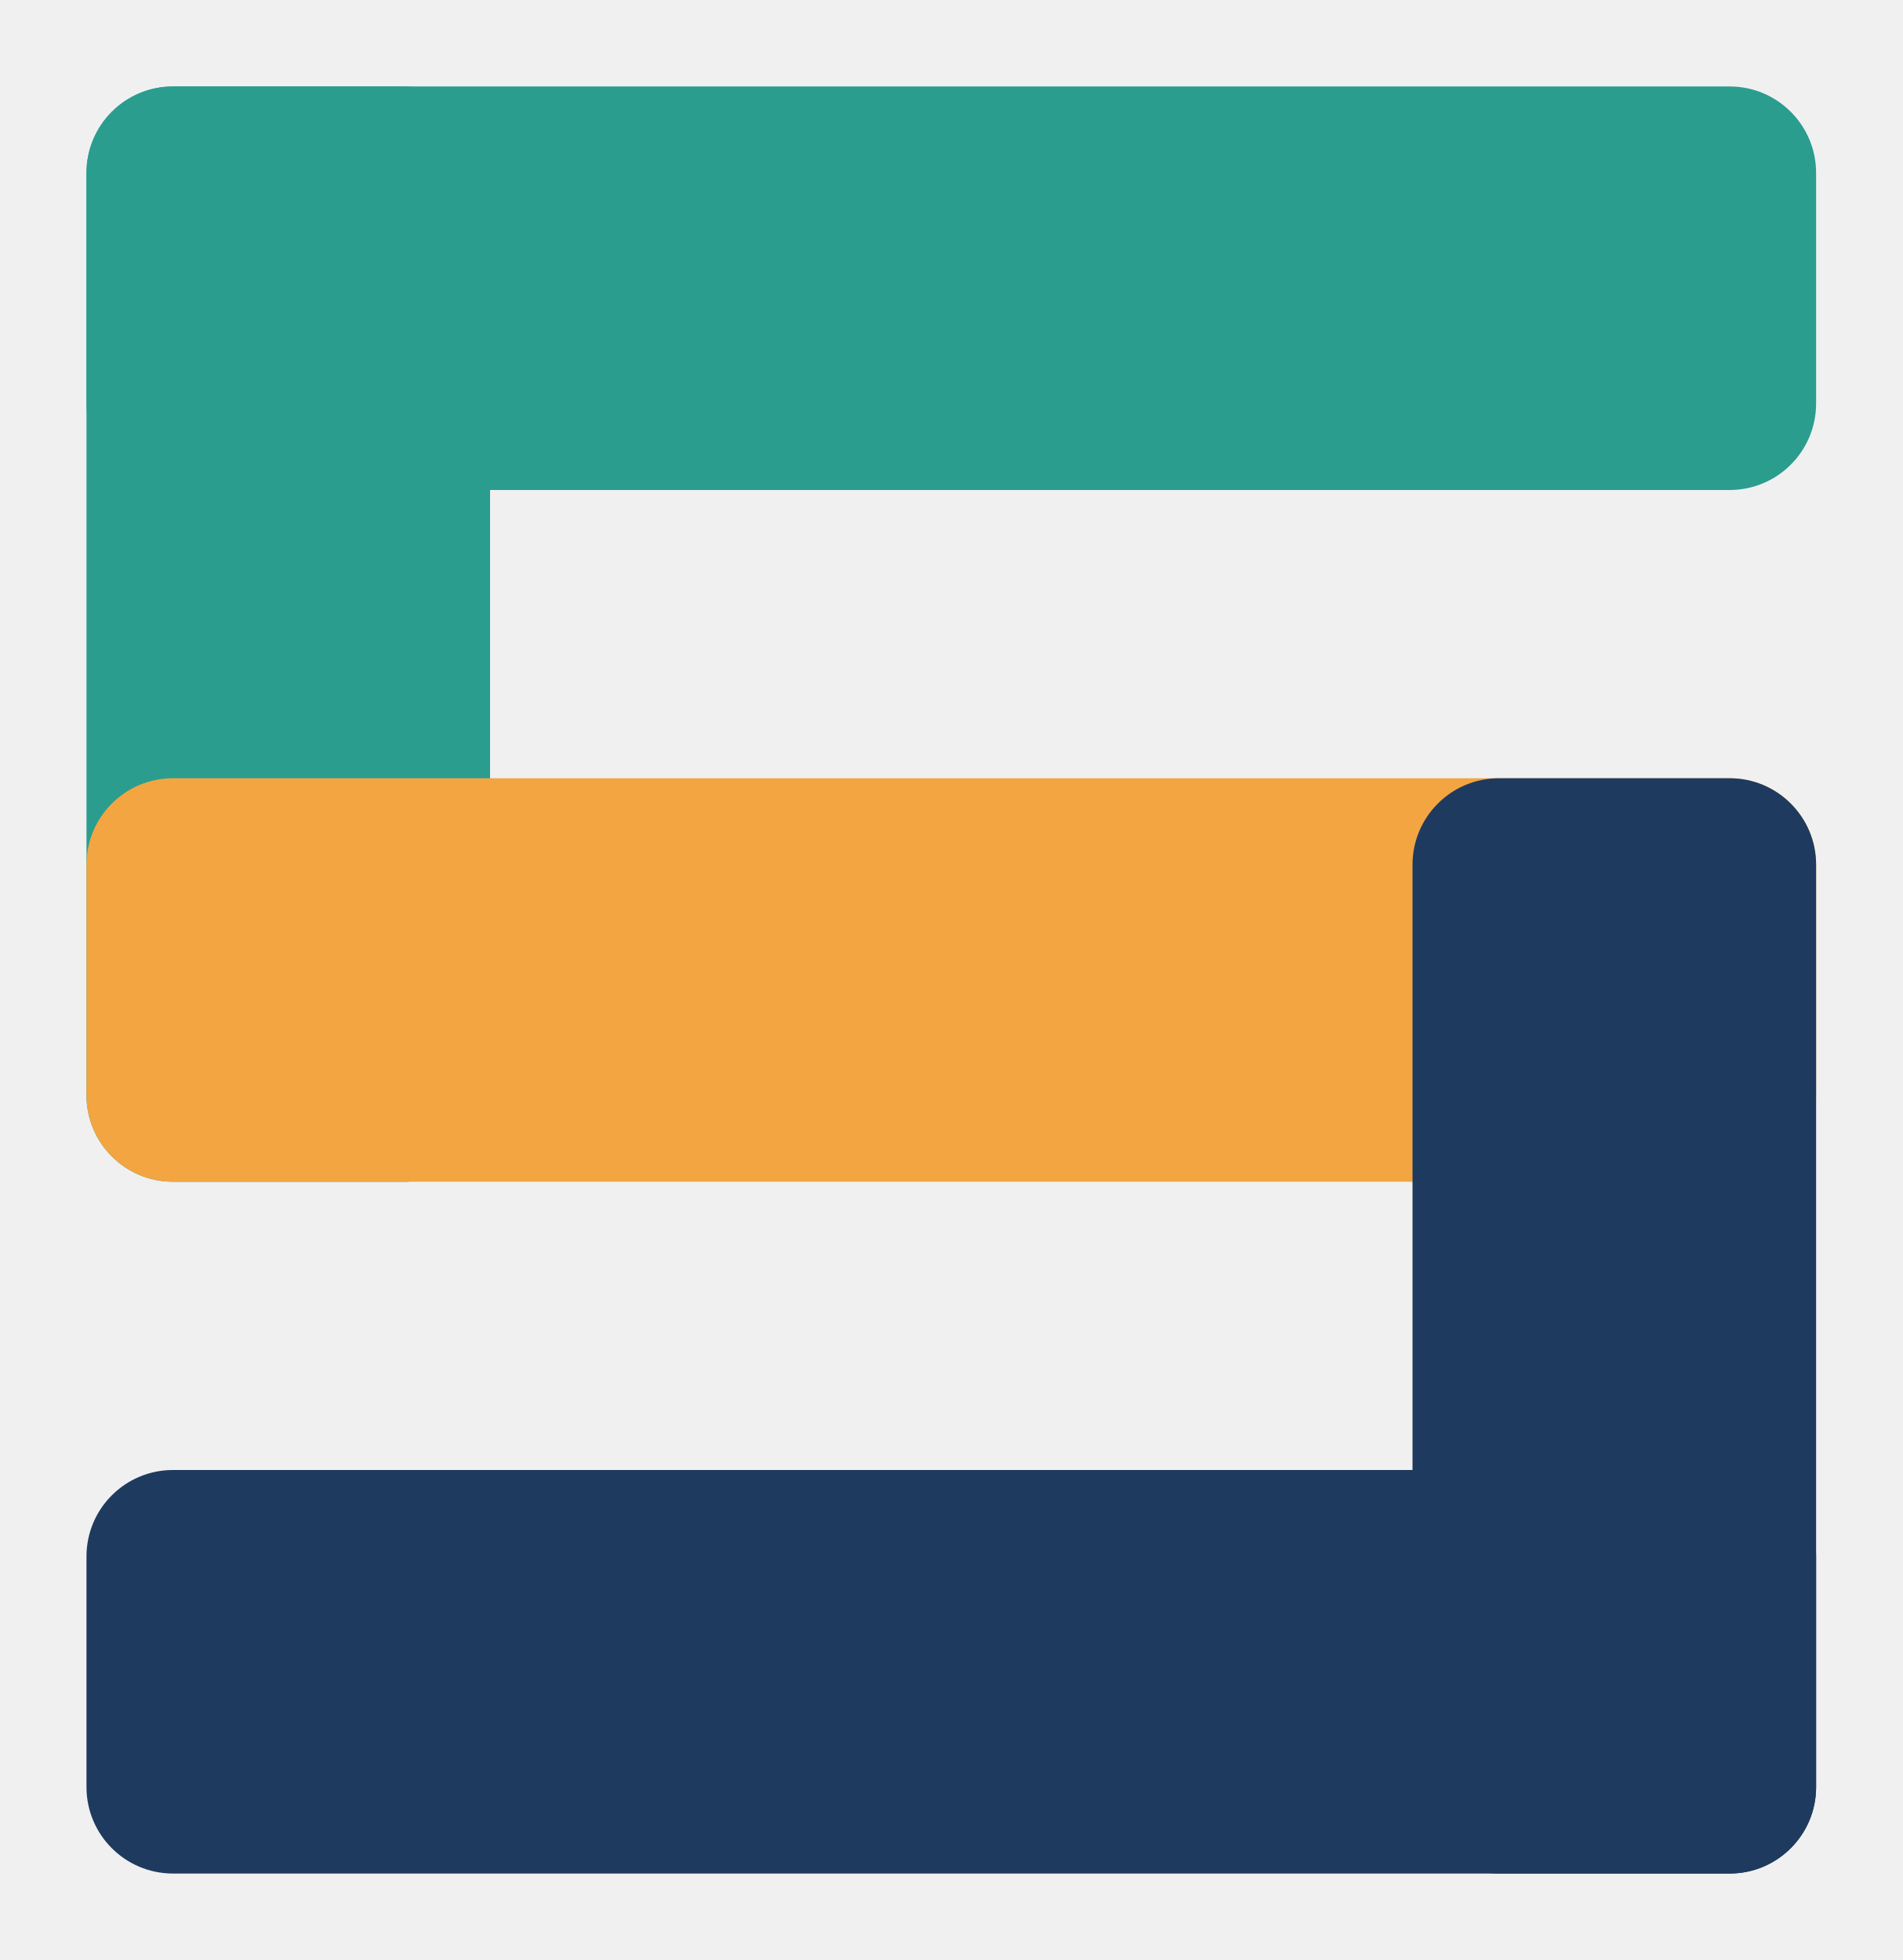
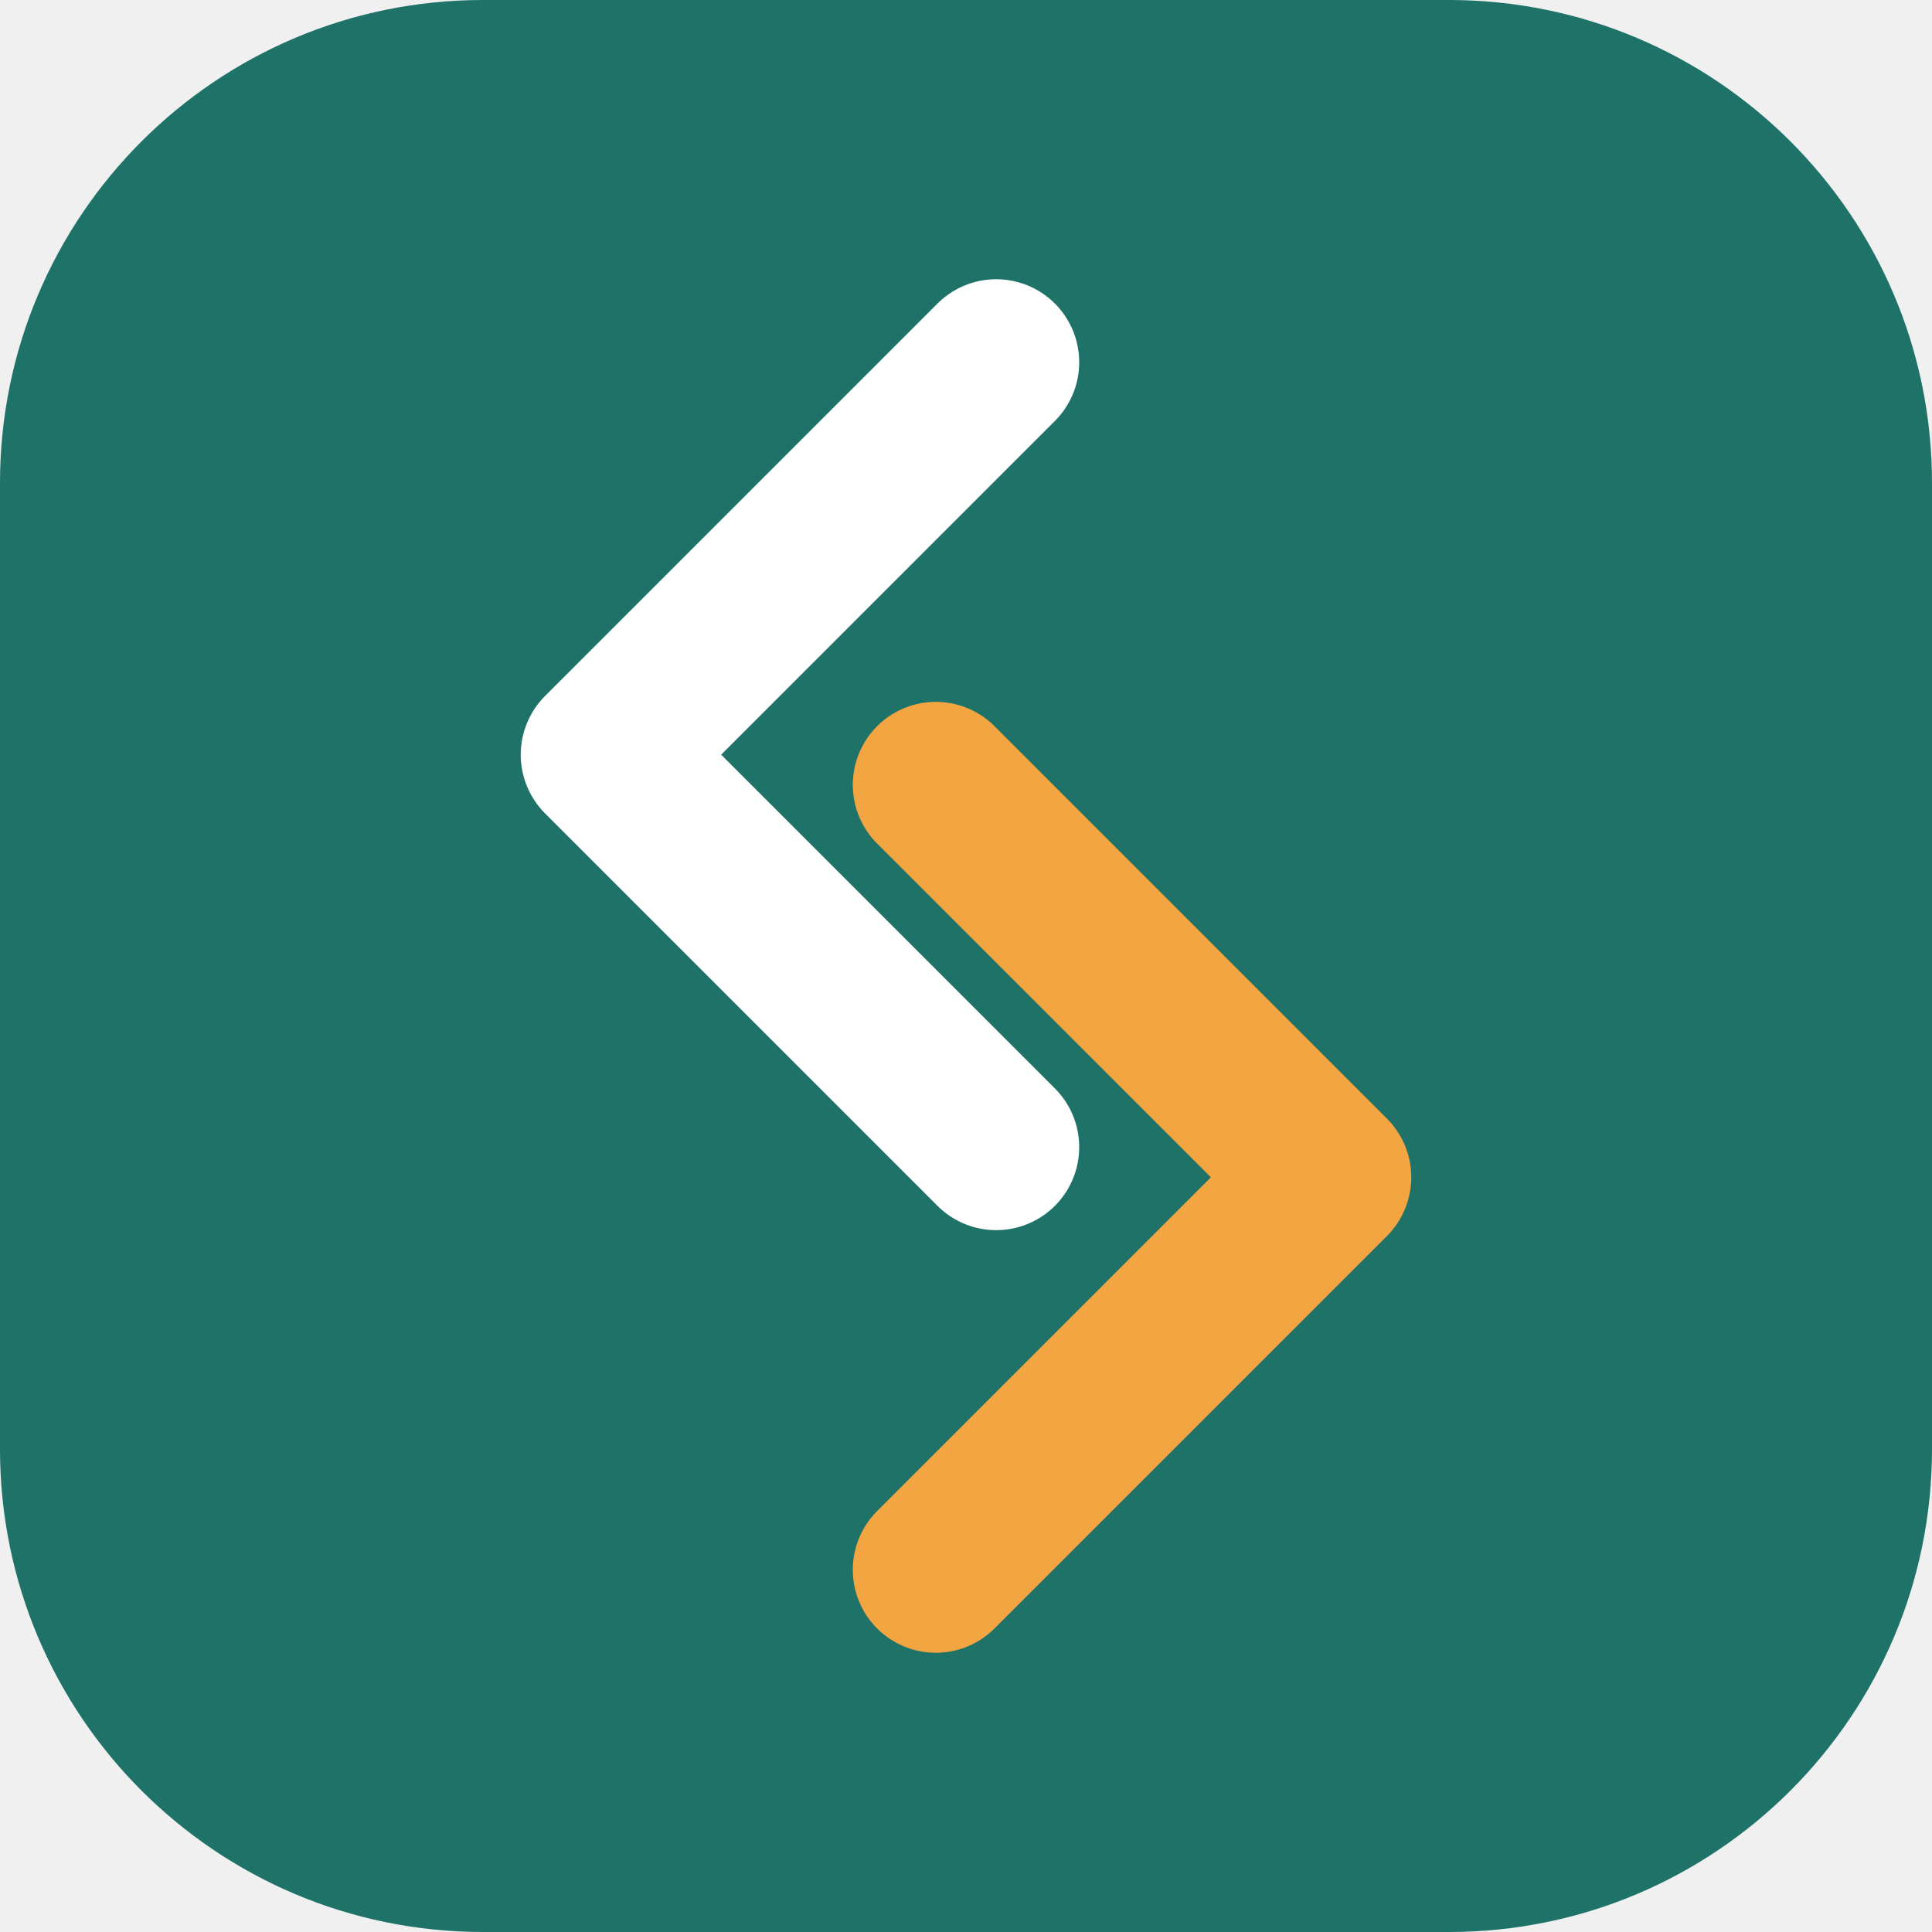
- <svg xmlns="http://www.w3.org/2000/svg" viewBox="44 44 132 136" role="img" aria-label="ShiftSense">
-   <rect x="50" y="50" width="120" height="28" rx="6" fill="#2A9D8F" />
-   <rect x="50" y="50" width="28" height="76" rx="6" fill="#2A9D8F" />
-   <rect x="50" y="98" width="120" height="28" rx="6" fill="#F2A541" />
-   <rect x="142" y="98" width="28" height="76" rx="6" fill="#1F3A5F" />
-   <rect x="50" y="146" width="120" height="28" rx="6" fill="#1F3A5F" />
+ <svg xmlns="http://www.w3.org/2000/svg" viewBox="0 0 64 64" role="img" aria-label="ShiftSense">
+   <rect width="64" height="64" rx="16" fill="#1E7268" />
+   <path d="M33 12 L20 25 L33 38" fill="none" stroke="#ffffff" stroke-width="5.5" stroke-linecap="round" stroke-linejoin="round" />
+   <path d="M31 26 L44 39 L31 52" fill="none" stroke="#F2A541" stroke-width="5.5" stroke-linecap="round" stroke-linejoin="round" />
</svg>
